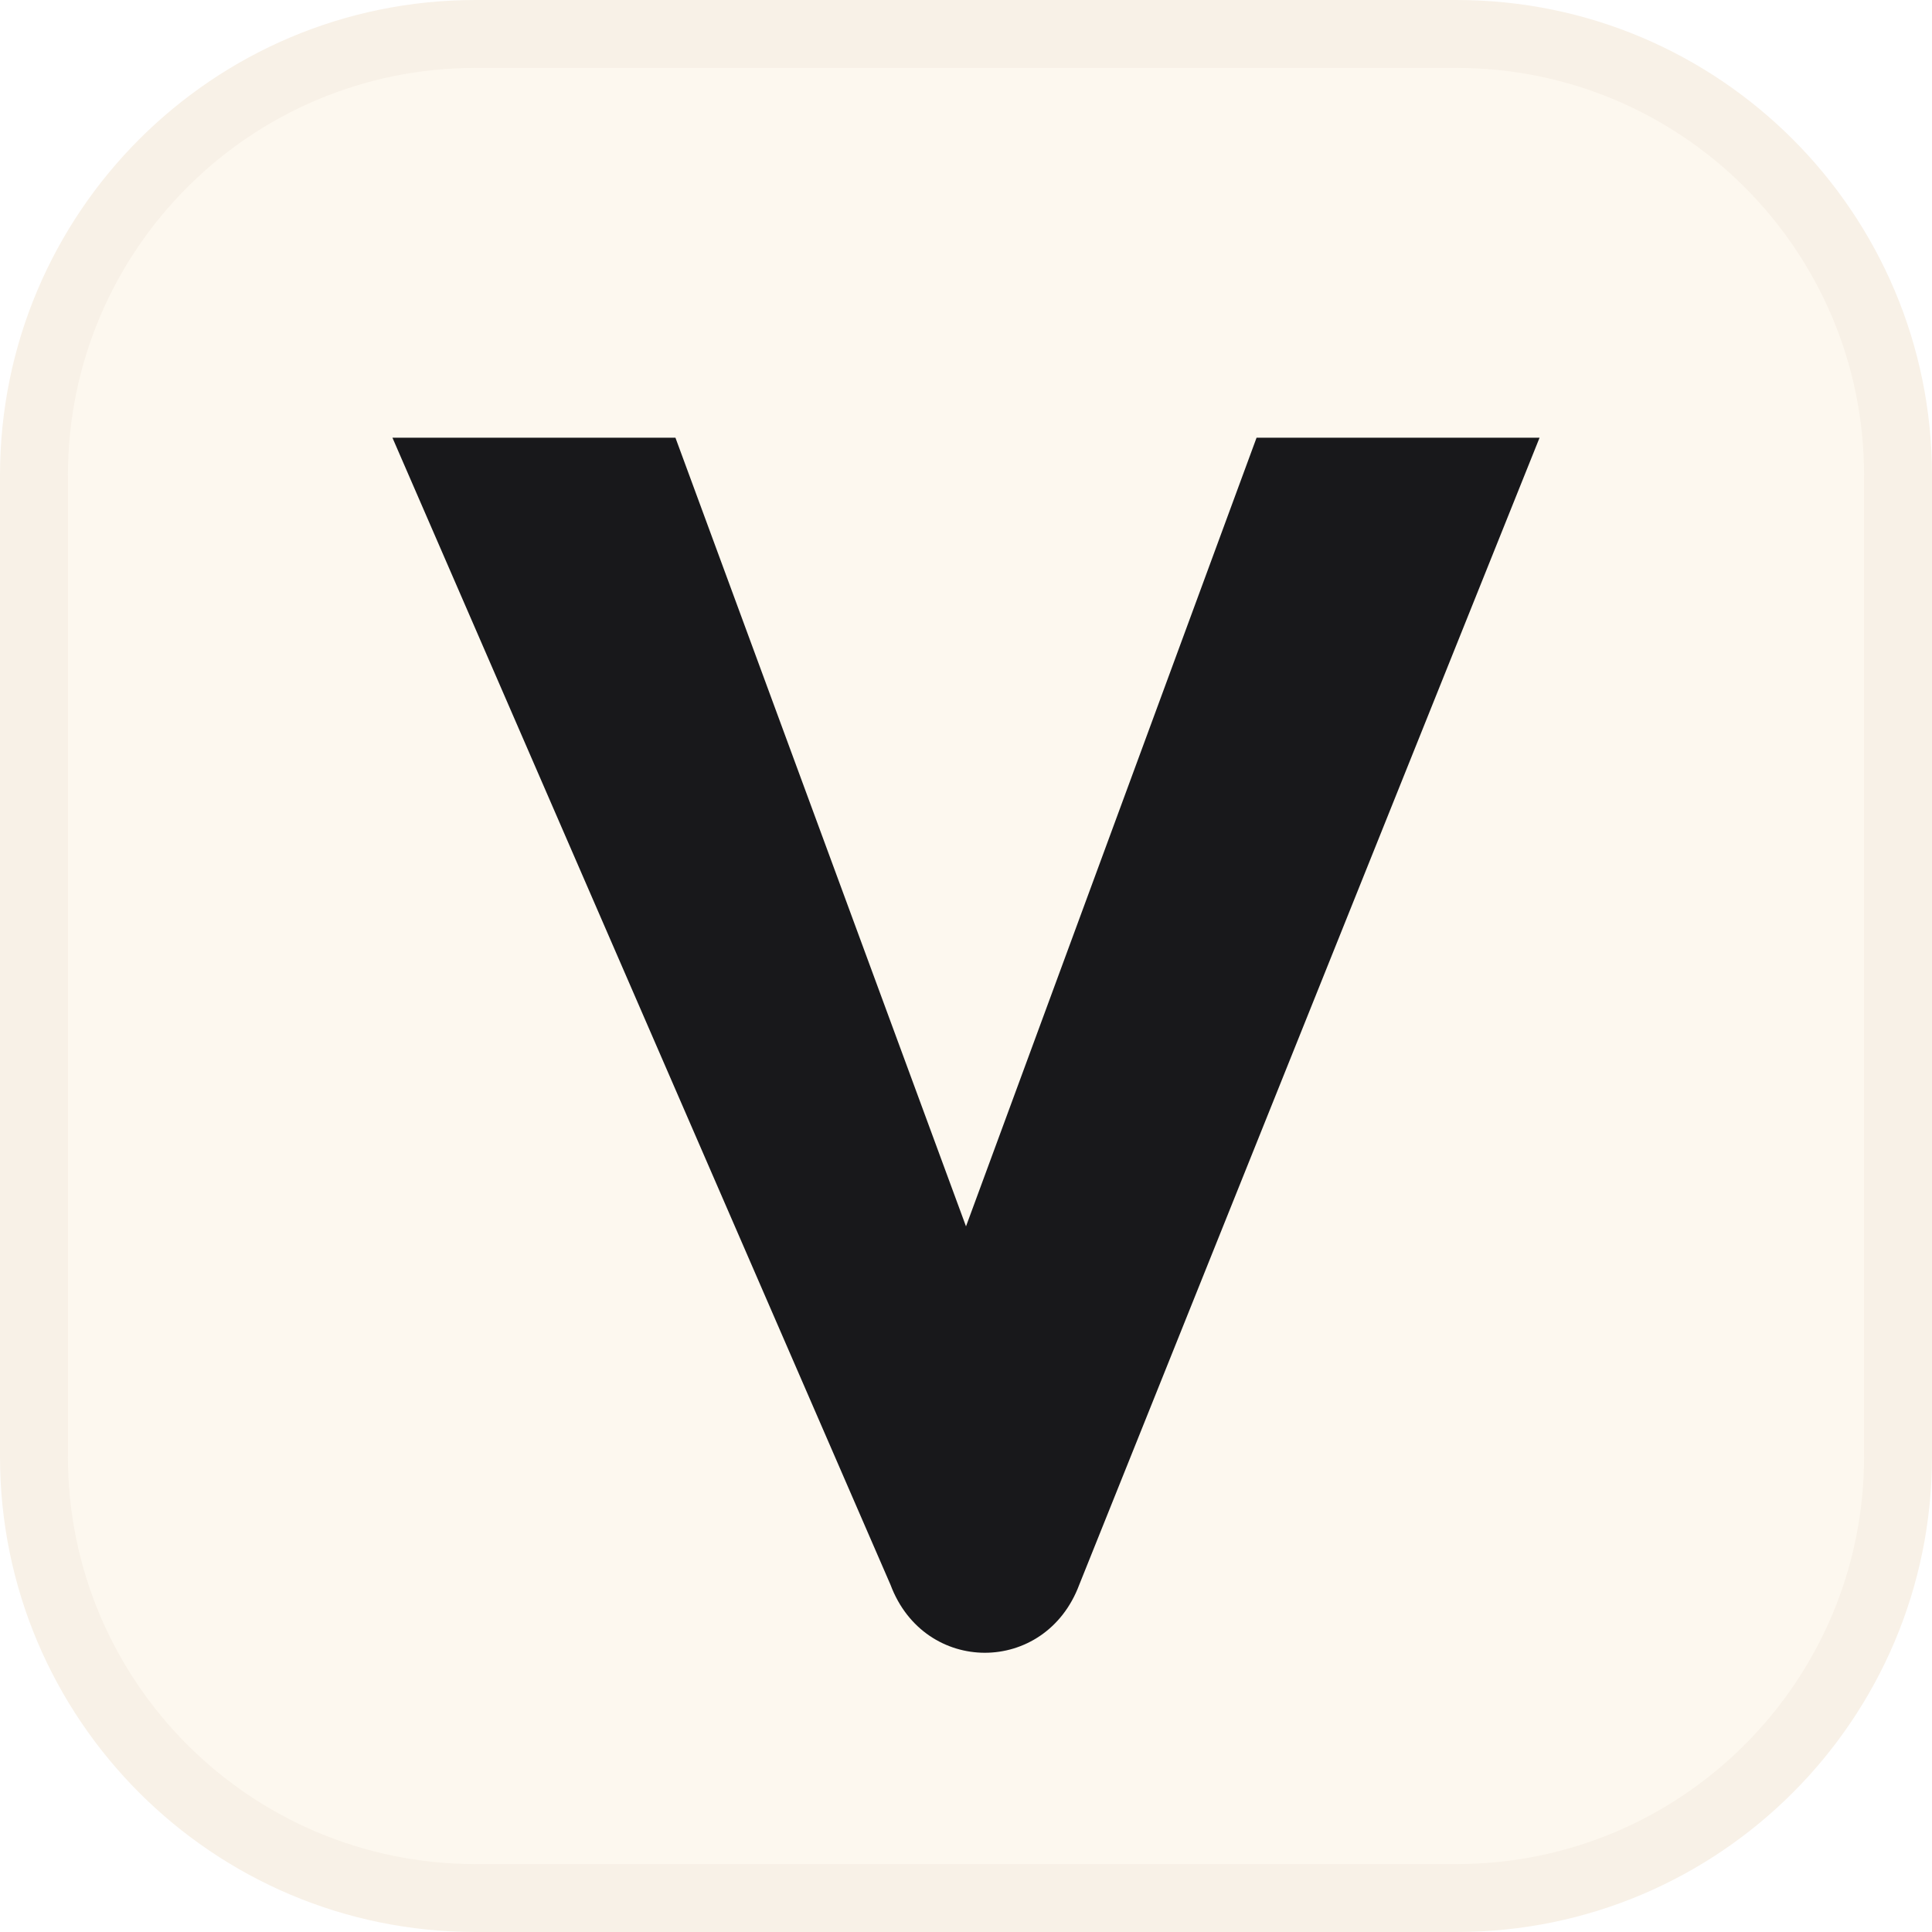
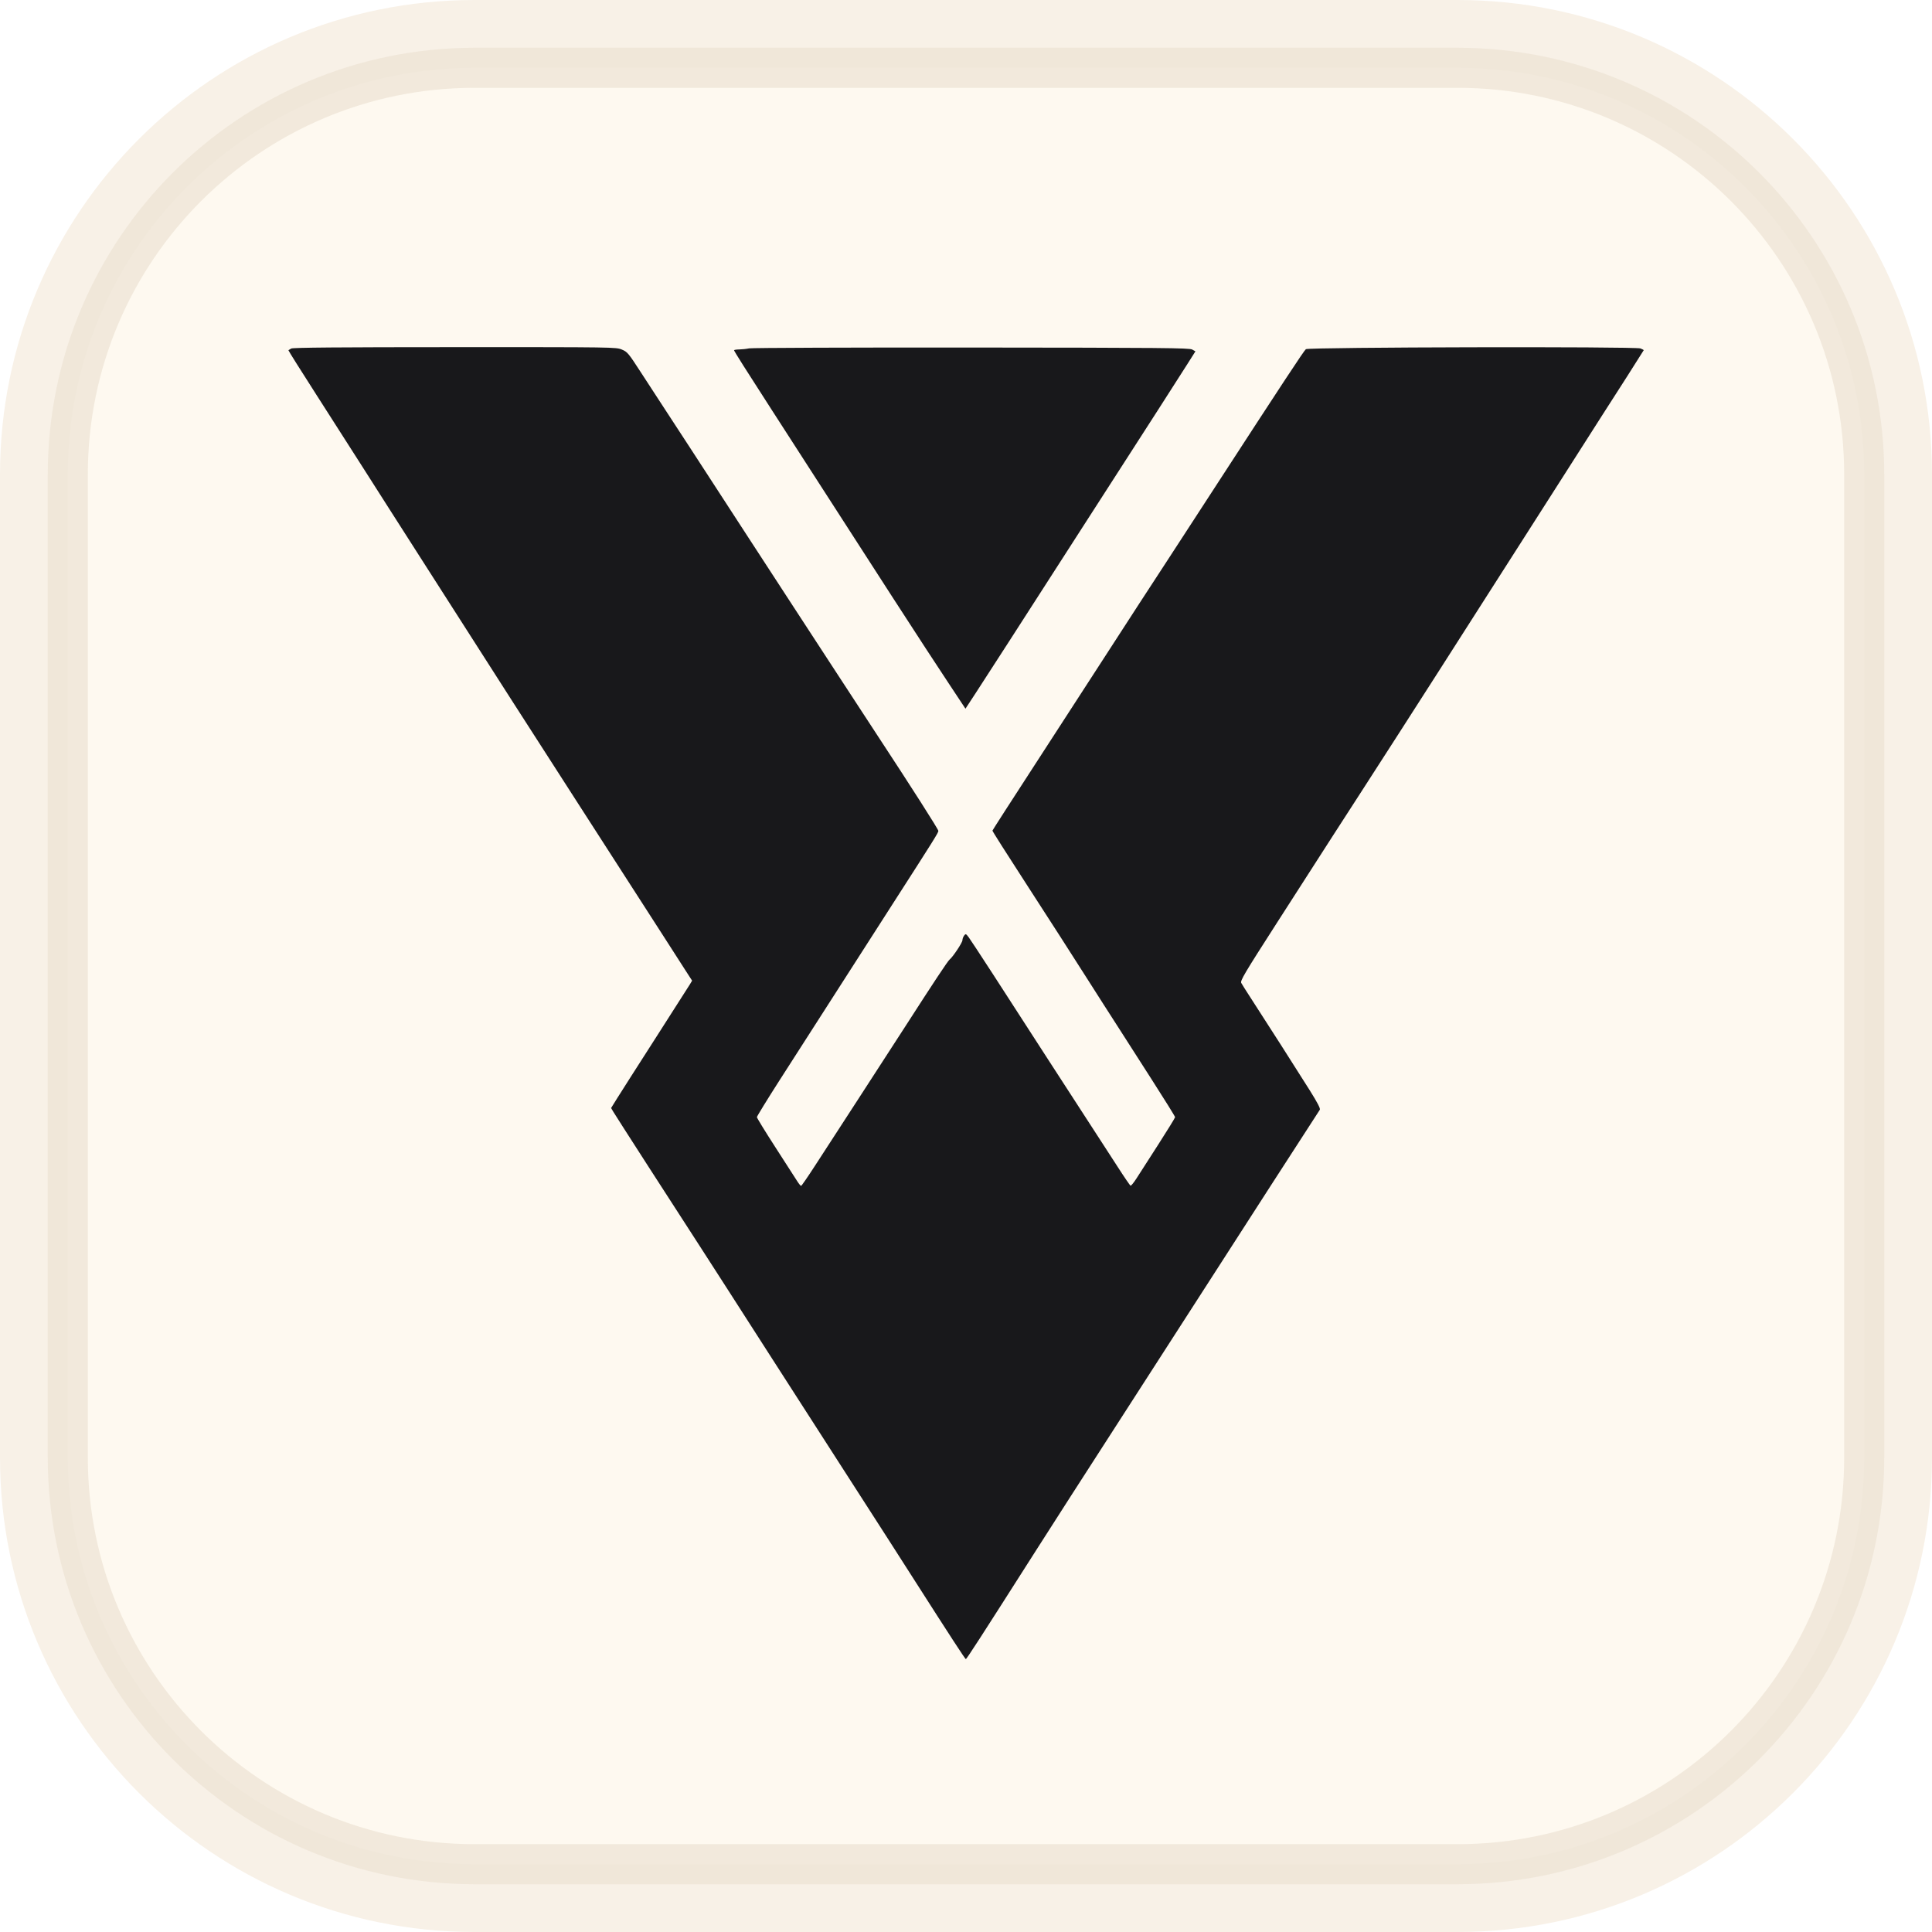
- <svg xmlns="http://www.w3.org/2000/svg" width="512" height="512" viewBox="0 0 512 512" fill="none">
-   <rect width="512" height="512" rx="126" fill="#F8F1E7" />
-   <rect x="18" y="18" width="476" height="476" rx="108" fill="#FFFAF1" opacity=".78" />
-   <path d="M104 116H179L256 325L333 116H408L286 420C277 444 245 444 236 420L104 116Z" fill="#18181B" />
+ <svg xmlns="http://www.w3.org/2000/svg" width="512" height="512" viewBox="0 0 1254 1254" fill="none">
+   <rect width="1254" height="1254" rx="308" fill="#F8F1E7" />
+   <rect x="44" y="44" width="1166" height="1166" rx="264" fill="#FFFAF1" opacity=".88" />
+   <rect x="44" y="44" width="1166" height="1166" rx="264" fill="none" stroke="#EDE3D4" stroke-width="26" opacity=".72" />
+   <path d="M65.500 113.178 C 64.400 113.792,63.344 114.422,63.153 114.577 C 62.963 114.733,73.587 131.654,86.762 152.180 C 99.937 172.706,117.582 200.300,125.973 213.500 C 134.364 226.700,143.686 241.325,146.688 246.000 C 149.691 250.675,156.884 261.925,162.672 271.000 C 168.461 280.075,175.798 291.550,178.976 296.500 C 182.155 301.450,188.346 311.125,192.732 318.000 C 225.022 368.603,274.209 445.289,304.016 491.500 C 340.272 547.710,362.806 582.712,375.478 602.500 C 382.522 613.500,390.714 626.256,393.684 630.848 L 399.082 639.195 397.195 642.348 C 396.157 644.081,383.178 664.400,368.354 687.500 C 353.529 710.600,339.212 733.029,336.539 737.342 L 331.678 745.185 333.539 748.342 C 335.680 751.977,385.028 828.646,406.694 862.000 C 414.732 874.375,424.952 890.248,429.405 897.273 C 433.857 904.298,449.744 929.048,464.708 952.273 C 487.202 987.183,517.550 1034.374,563.248 1105.500 C 566.782 1111.000,576.575 1126.300,585.011 1139.500 C 613.690 1184.374,626.137 1203.500,626.819 1203.736 C 627.415 1203.942,637.002 1189.111,686.066 1112.087 C 699.758 1090.592,726.504 1048.949,746.493 1018.000 C 774.424 974.757,819.945 904.089,832.809 884.000 C 848.398 859.655,915.910 754.998,921.410 746.650 C 922.057 745.668,919.626 740.963,913.006 730.384 C 903.551 715.275,874.901 670.446,863.457 652.855 C 860.006 647.550,856.678 642.268,856.063 641.117 C 855.073 639.269,858.520 633.454,885.615 591.262 C 931.568 519.704,940.188 506.311,954.003 485.000 C 960.956 474.275,975.878 451.100,987.164 433.500 C 998.449 415.900,1013.455 392.500,1020.511 381.500 C 1027.566 370.500,1043.093 346.200,1055.015 327.500 C 1066.937 308.800,1081.317 286.300,1086.972 277.500 C 1092.626 268.700,1103.116 252.275,1110.282 241.000 C 1125.154 217.601,1154.119 172.223,1157.516 167.000 C 1164.700 155.957,1191.000 114.723,1191.000 114.503 C 1191.000 114.360,1189.762 113.731,1188.250 113.106 C 1184.141 111.406,911.895 112.012,909.832 113.725 C 908.076 115.182,891.611 140.192,832.500 231.187 C 822.050 247.274,810.350 265.274,806.500 271.189 C 802.650 277.103,795.904 287.467,791.509 294.221 C 787.114 300.974,777.935 315.050,771.112 325.500 C 764.289 335.950,750.154 357.775,739.700 374.000 C 729.246 390.225,704.562 428.323,684.847 458.662 C 665.131 489.000,649.000 514.059,649.000 514.348 C 649.000 514.910,660.616 533.208,677.981 560.000 C 695.410 586.891,716.961 620.421,727.471 637.000 C 732.876 645.525,739.188 655.425,741.499 659.000 C 743.809 662.575,749.296 671.125,753.693 678.000 C 758.089 684.875,770.532 704.293,781.343 721.151 C 792.154 738.008,801.000 752.244,801.000 752.785 C 801.000 753.326,794.675 763.608,786.946 775.634 C 779.216 787.660,771.072 800.335,768.848 803.801 C 766.625 807.266,764.415 809.966,763.938 809.801 C 763.461 809.635,758.667 802.634,753.285 794.243 C 747.903 785.851,736.236 767.851,727.359 754.243 C 718.481 740.634,704.118 718.475,695.442 705.000 C 658.720 647.970,631.639 606.280,629.306 603.191 C 626.962 600.085,626.723 599.993,625.436 601.691 C 624.681 602.686,624.049 604.422,624.032 605.550 C 624.001 607.555,616.140 619.392,613.354 621.629 C 611.846 622.840,600.154 640.479,577.171 676.218 C 569.289 688.473,551.435 716.050,537.495 737.500 C 523.555 758.950,507.278 784.031,501.324 793.236 C 495.371 802.441,490.168 809.978,489.763 809.986 C 489.357 809.994,487.822 808.087,486.352 805.750 C 484.881 803.413,476.775 790.820,468.339 777.766 C 459.903 764.712,453.004 753.462,453.008 752.766 C 453.013 752.070,461.523 738.225,471.919 722.000 C 513.207 657.562,544.485 608.802,566.856 574.000 C 600.601 521.504,604.000 516.067,604.000 514.580 C 604.000 513.263,581.762 478.429,552.238 433.500 C 543.926 420.850,527.463 395.650,515.654 377.500 C 503.845 359.350,489.464 337.300,483.695 328.500 C 477.926 319.700,460.934 293.600,445.935 270.500 C 403.963 205.858,382.947 173.559,374.875 161.289 C 370.819 155.123,362.550 142.428,356.500 133.079 C 346.062 116.949,345.251 115.976,340.617 114.040 C 335.782 112.020,334.389 112.000,201.617 112.030 C 104.747 112.052,66.945 112.371,65.500 113.178 M446.500 113.048 C 444.300 113.508,440.587 113.911,438.250 113.942 C 435.913 113.974,434.000 114.286,434.000 114.636 C 434.000 115.346,444.308 131.659,465.509 164.500 C 473.320 176.600,490.871 203.825,504.512 225.000 C 534.837 272.075,558.395 308.611,565.883 320.178 C 589.924 357.319,600.324 373.266,612.523 391.692 L 626.553 412.884 634.863 400.192 C 642.854 387.990,670.599 344.921,727.000 257.171 C 741.575 234.494,756.480 211.342,760.122 205.720 C 770.985 188.954,804.140 137.290,811.278 126.006 L 817.917 115.512 815.208 114.006 C 812.827 112.682,790.668 112.483,631.500 112.356 C 531.950 112.276,448.700 112.588,446.500 113.048" transform="translate(627 627) scale(.78) translate(-627 -627)" fill="#18181B" fill-rule="evenodd" />
</svg>
